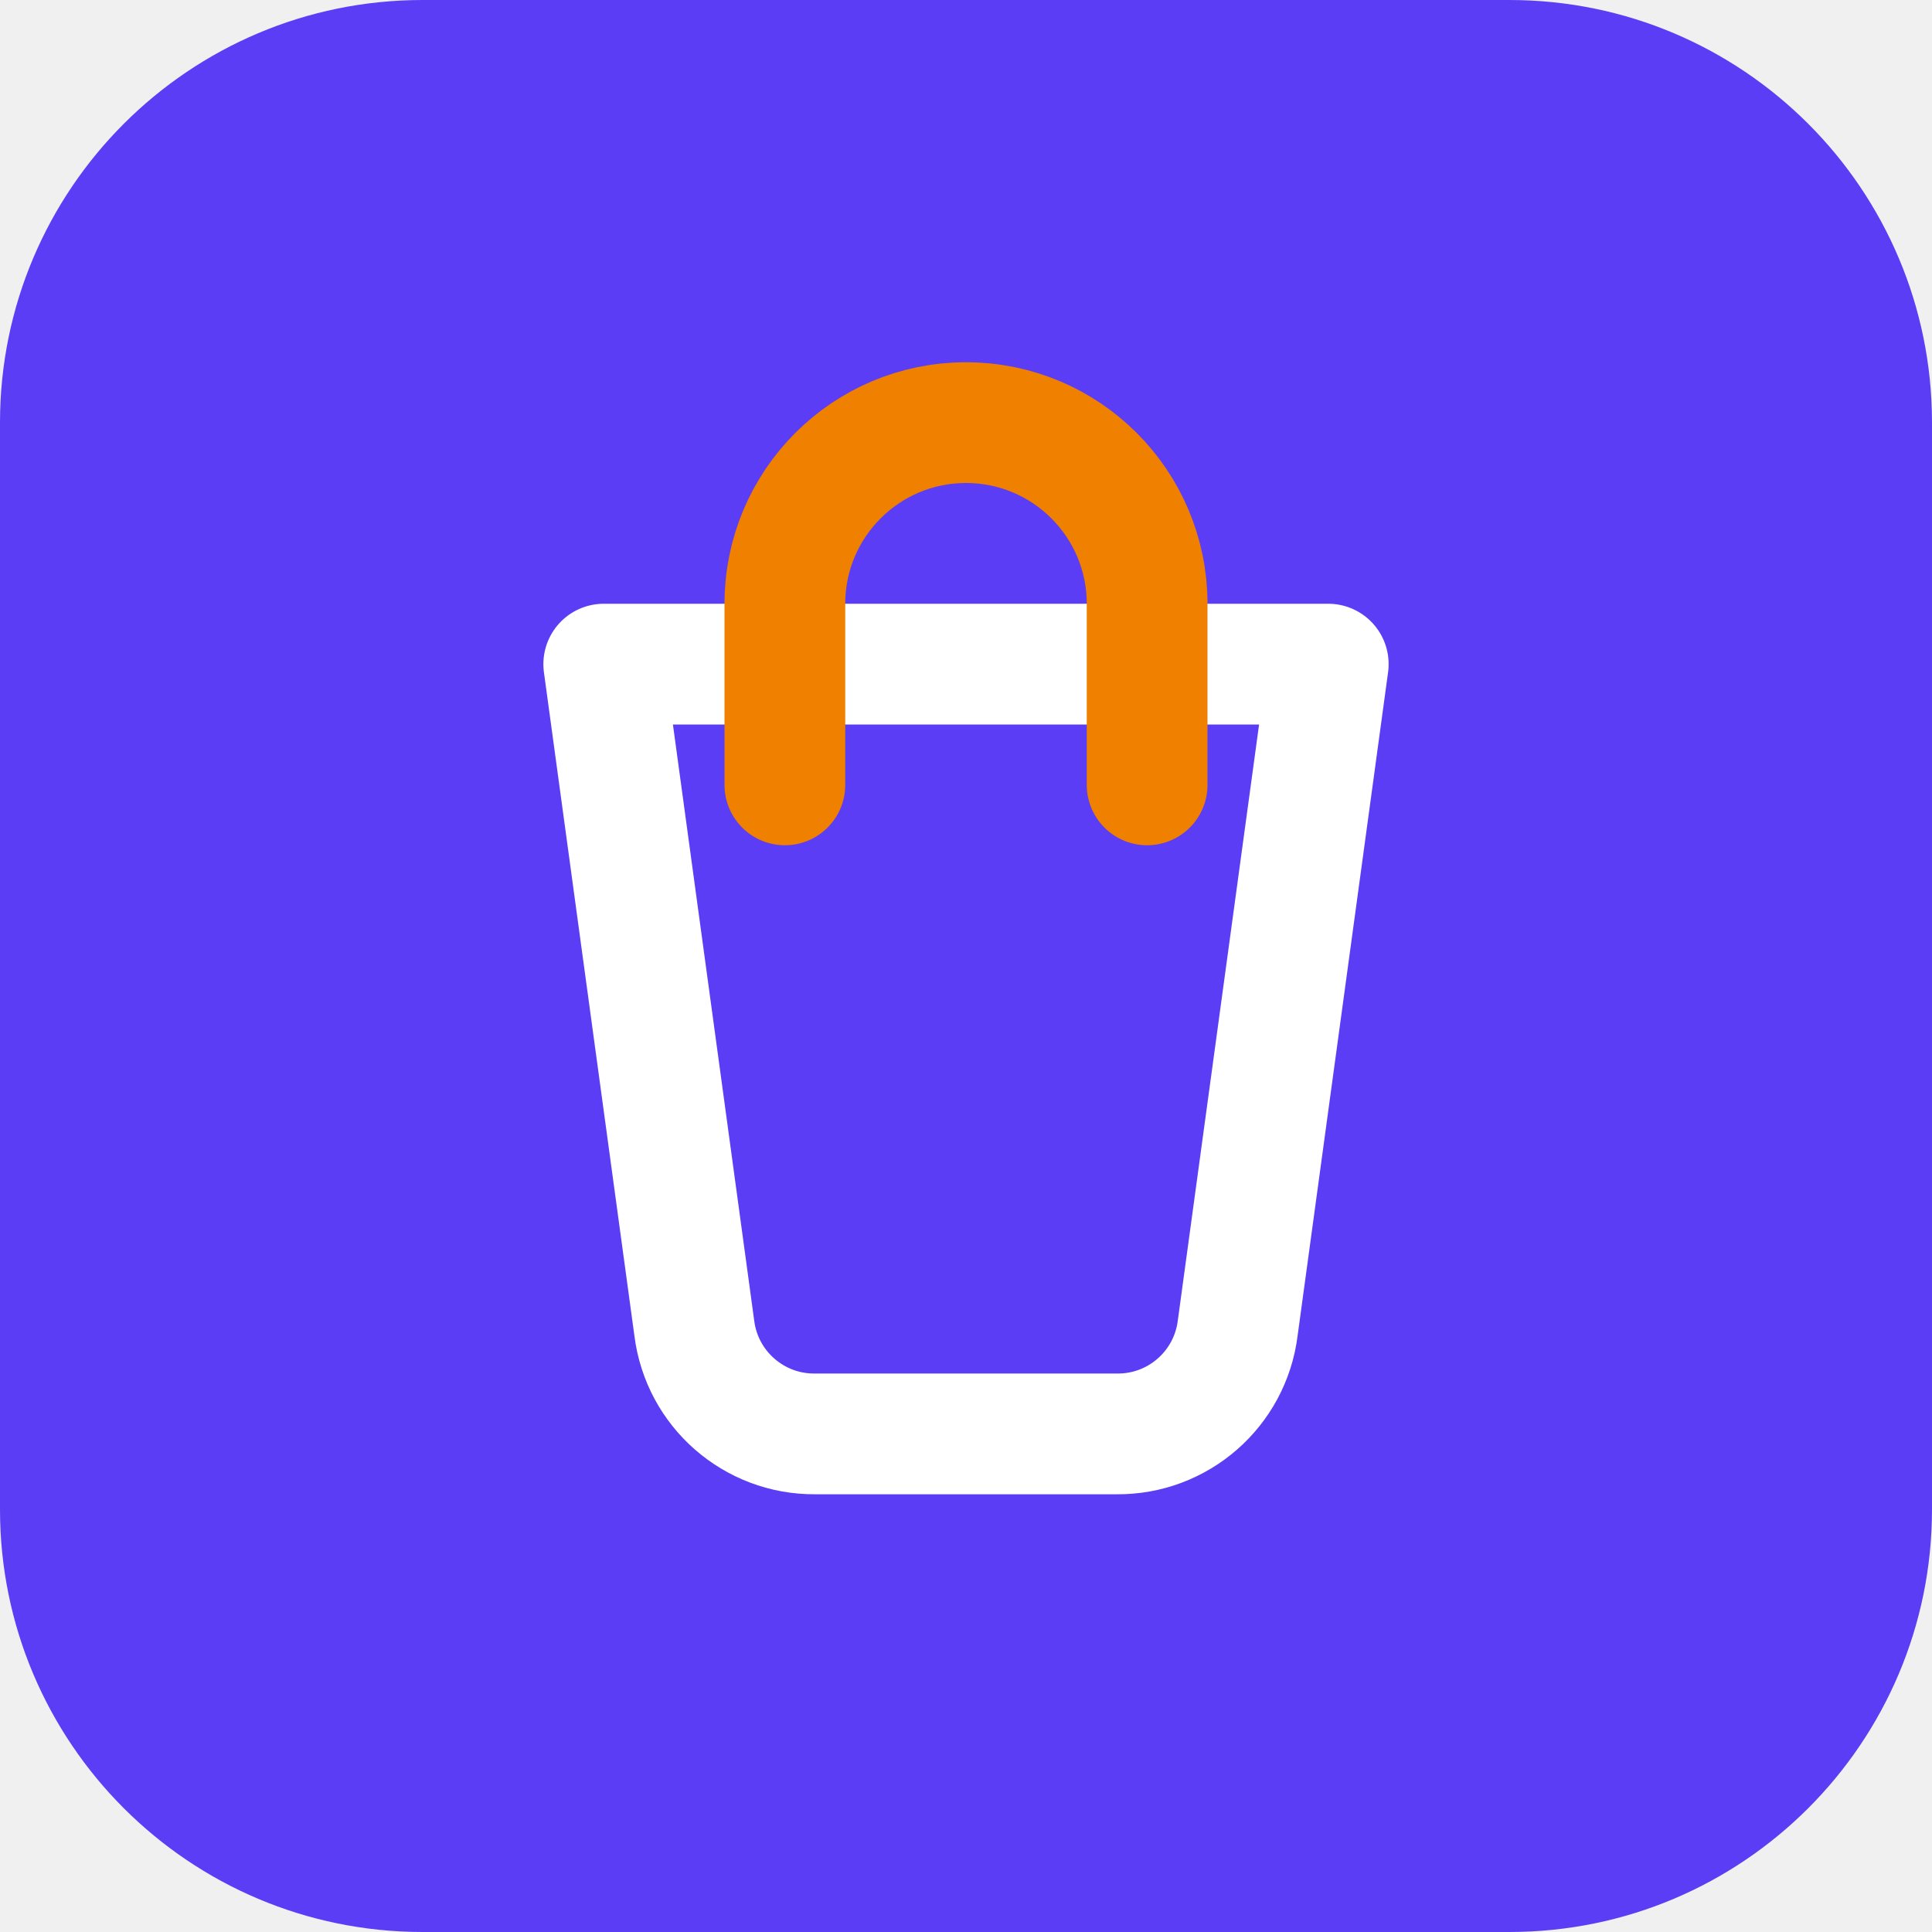
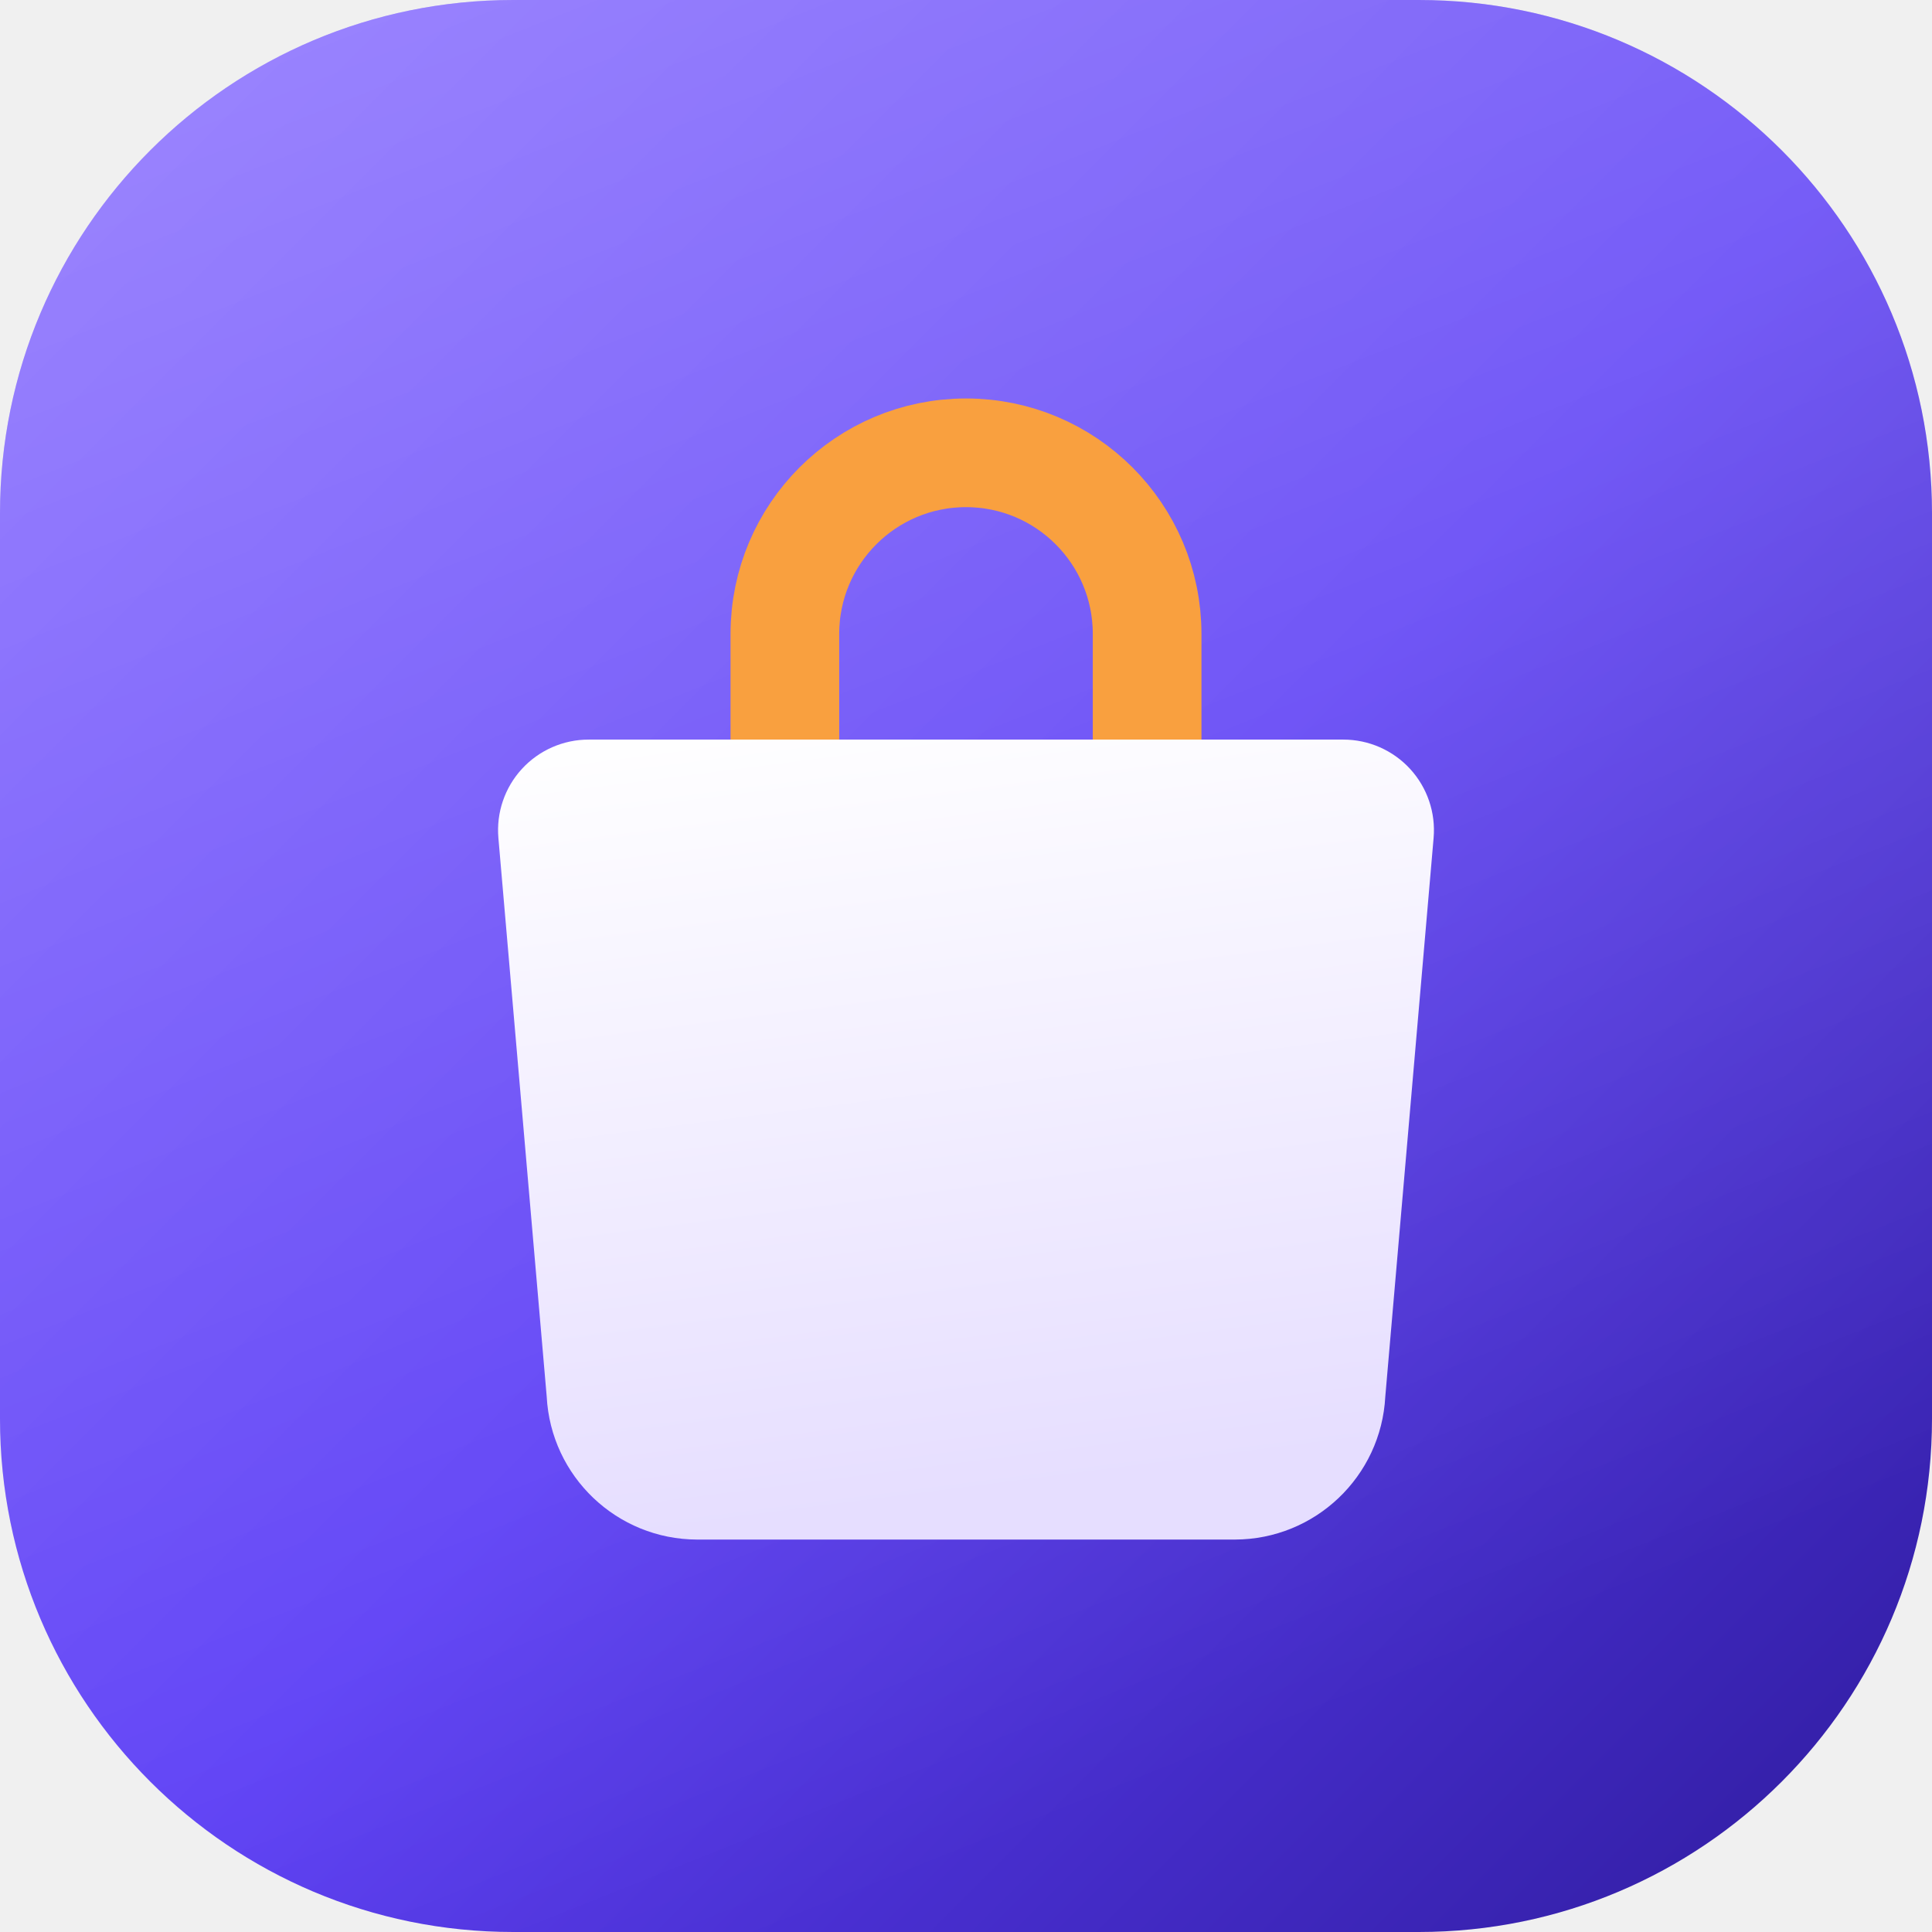
<svg xmlns="http://www.w3.org/2000/svg" viewBox="0 0 64 64">
-   <rect width="64" height="64" rx="14" fill="#5B3DF5" />
-   <path d="M20 22h24l-3 22a4 4 0 0 1-4 3.5H27a4 4 0 0 1-4-3.5z" fill="none" stroke="#fff" stroke-width="4" stroke-linejoin="round" />
-   <path d="M26 26v-6a6 6 0 0 1 12 0v6" fill="none" stroke="#F08000" stroke-width="4" stroke-linecap="round" />
+   <defs>
+     <linearGradient id="tile" x1="0" y1="0" x2="1" y2="1">
+       <stop offset="0%" stop-color="#7A5CFF" />
+       <stop offset="52%" stop-color="#5B3DF5" />
+       <stop offset="100%" stop-color="#2E1B9C" />
+     </linearGradient>
+     <linearGradient id="sheen" x1="0" y1="0" x2="0.4" y2="1">
+       <stop offset="0%" stop-color="#FFFFFF" stop-opacity="0.28" />
+       <stop offset="100%" stop-color="#FFFFFF" stop-opacity="0" />
+     </linearGradient>
+     <linearGradient id="paper" x1="0" y1="0" x2="0.15" y2="1">
+       <stop offset="0%" stop-color="#FFFFFF" />
+       <stop offset="100%" stop-color="#E6DEFF" />
+     </linearGradient>
+   </defs>
+   <rect width="64" height="64" rx="17" fill="url(#tile)" />
+   <rect width="64" height="64" rx="17" fill="url(#sheen)" />
+   <path d="M26 27v-6a6 6 0 0 1 12 0v6" fill="none" stroke="#F9A03F" stroke-width="3.6" stroke-linecap="round" />
+   <path d="M19.5 24.5h25a3 3 0 0 1 2.99 3.26l-1.6 18.5A5 5 0 0 1 40.91 51H23.09a5 5 0 0 1-4.98-4.74l-1.6-18.5a3 3 0 0 1 2.99-3.26z" fill="url(#paper)" />
</svg>
